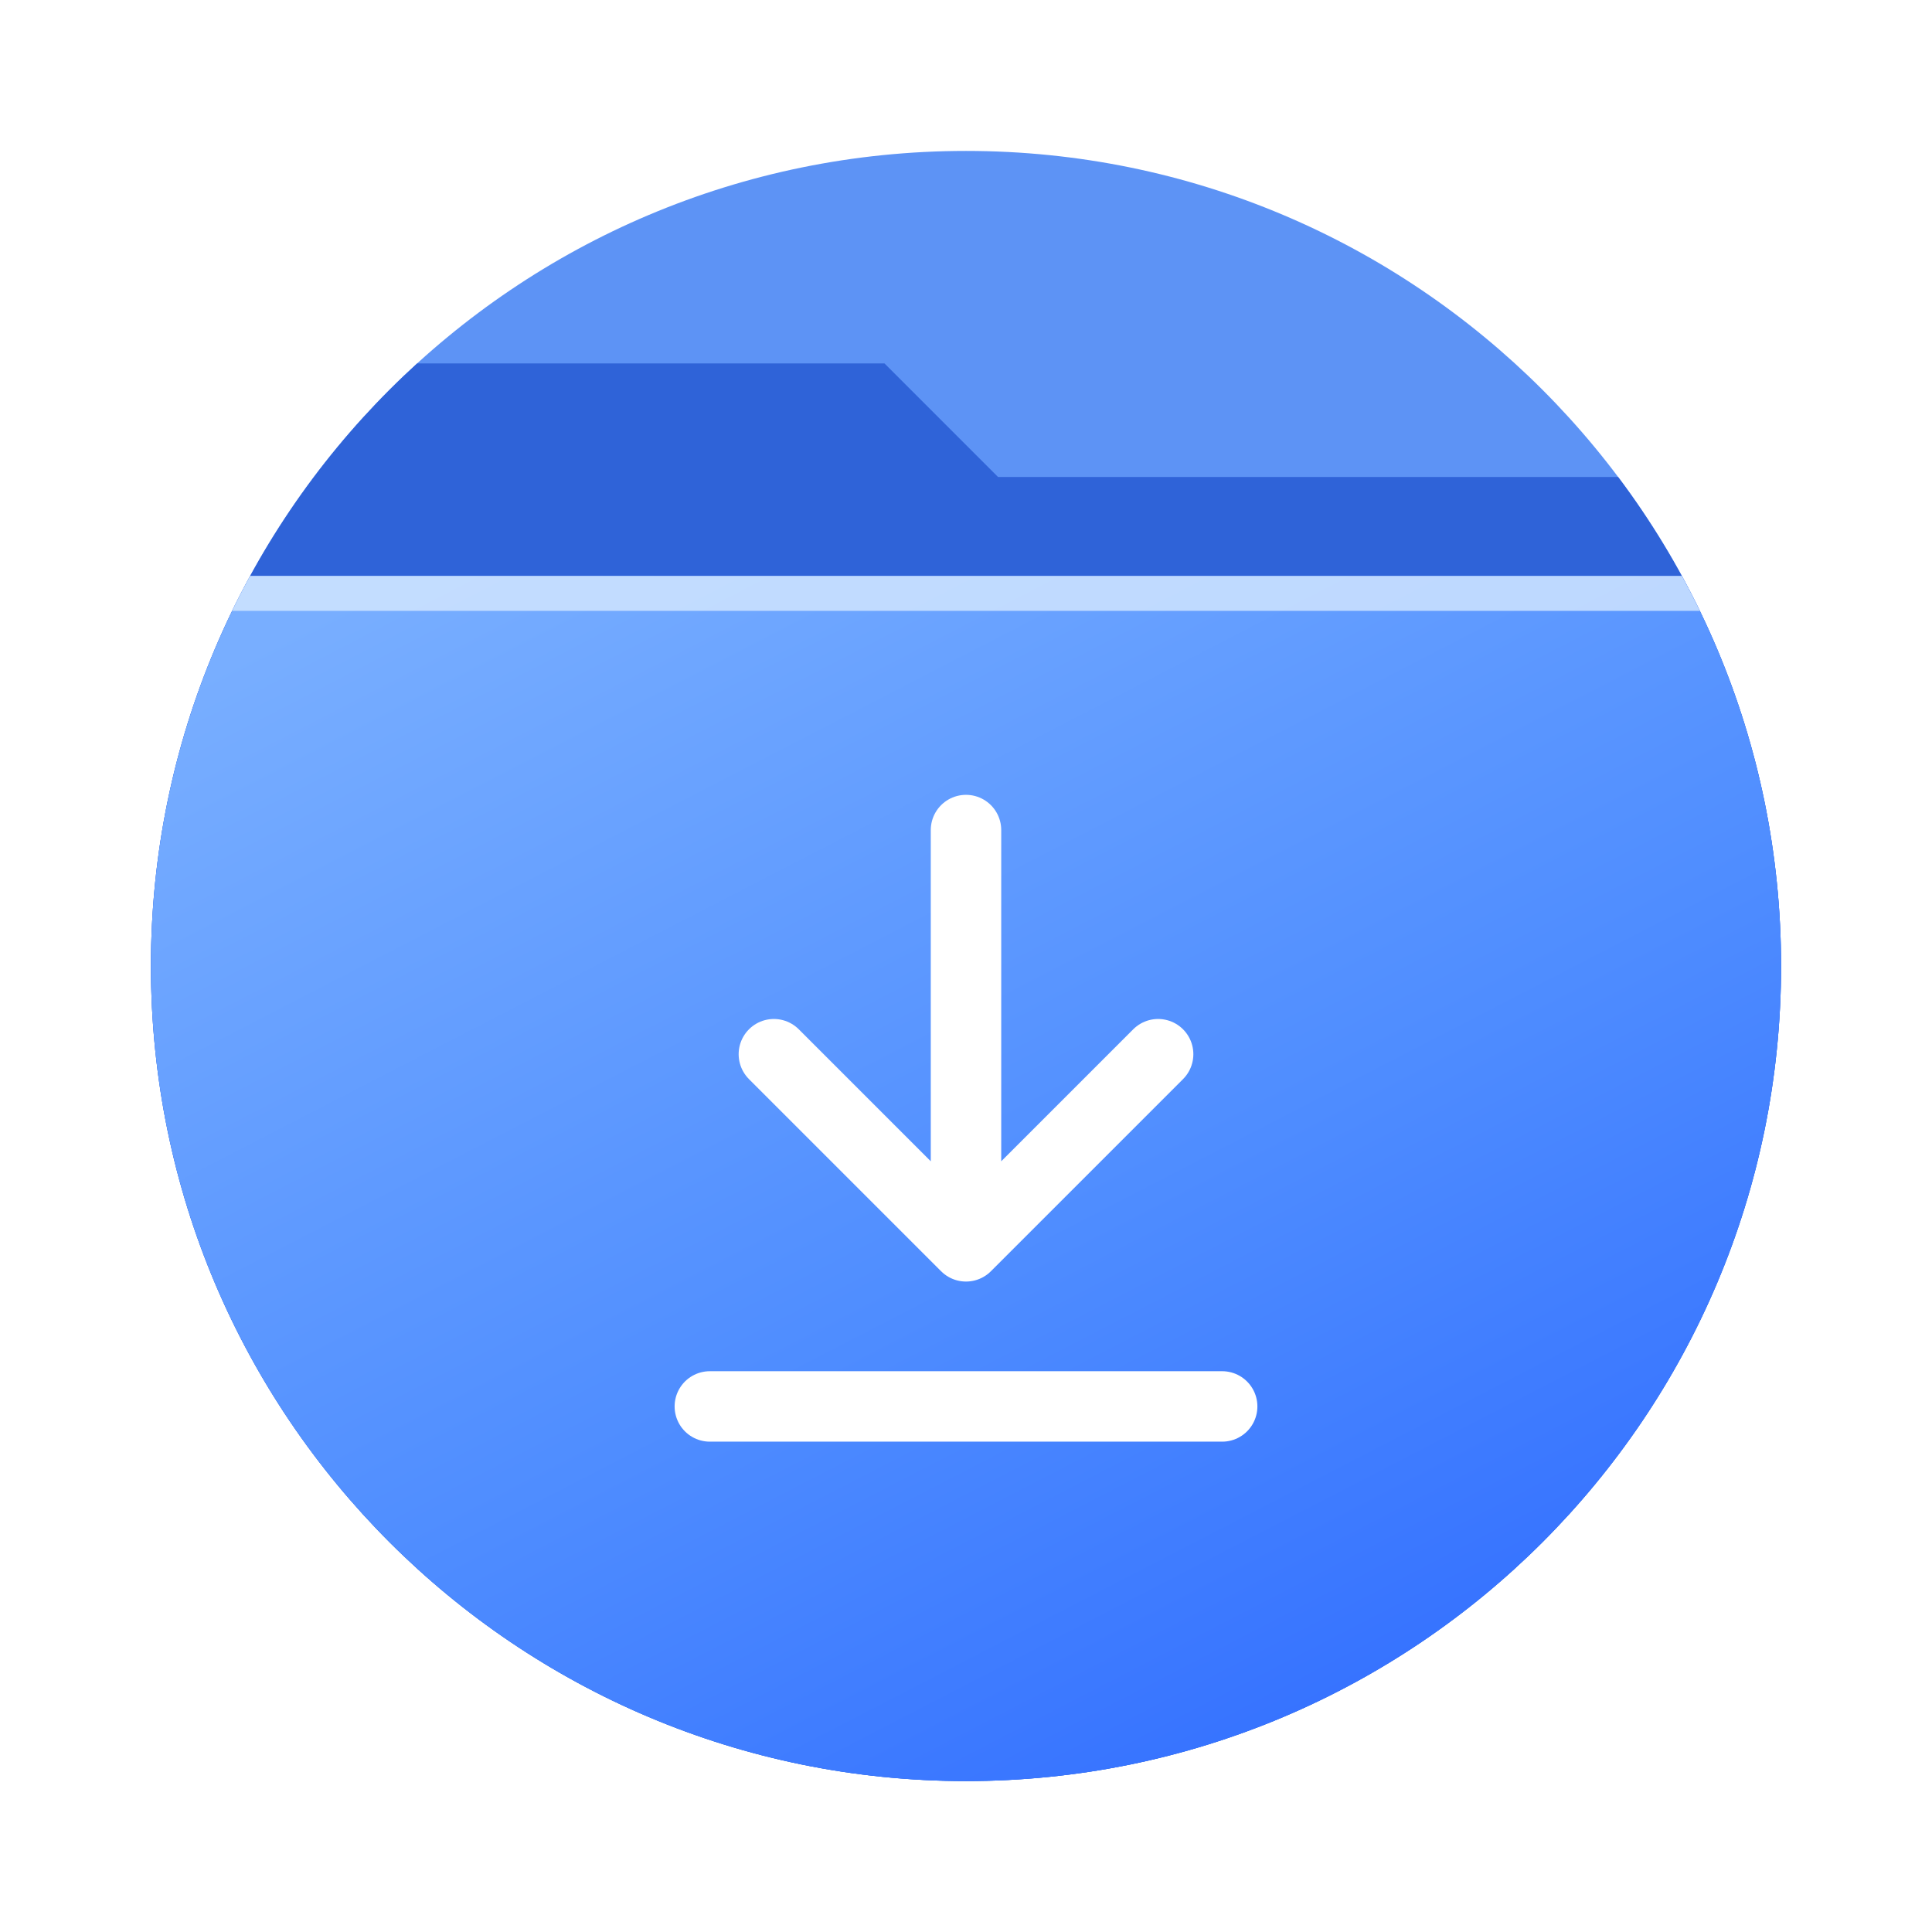
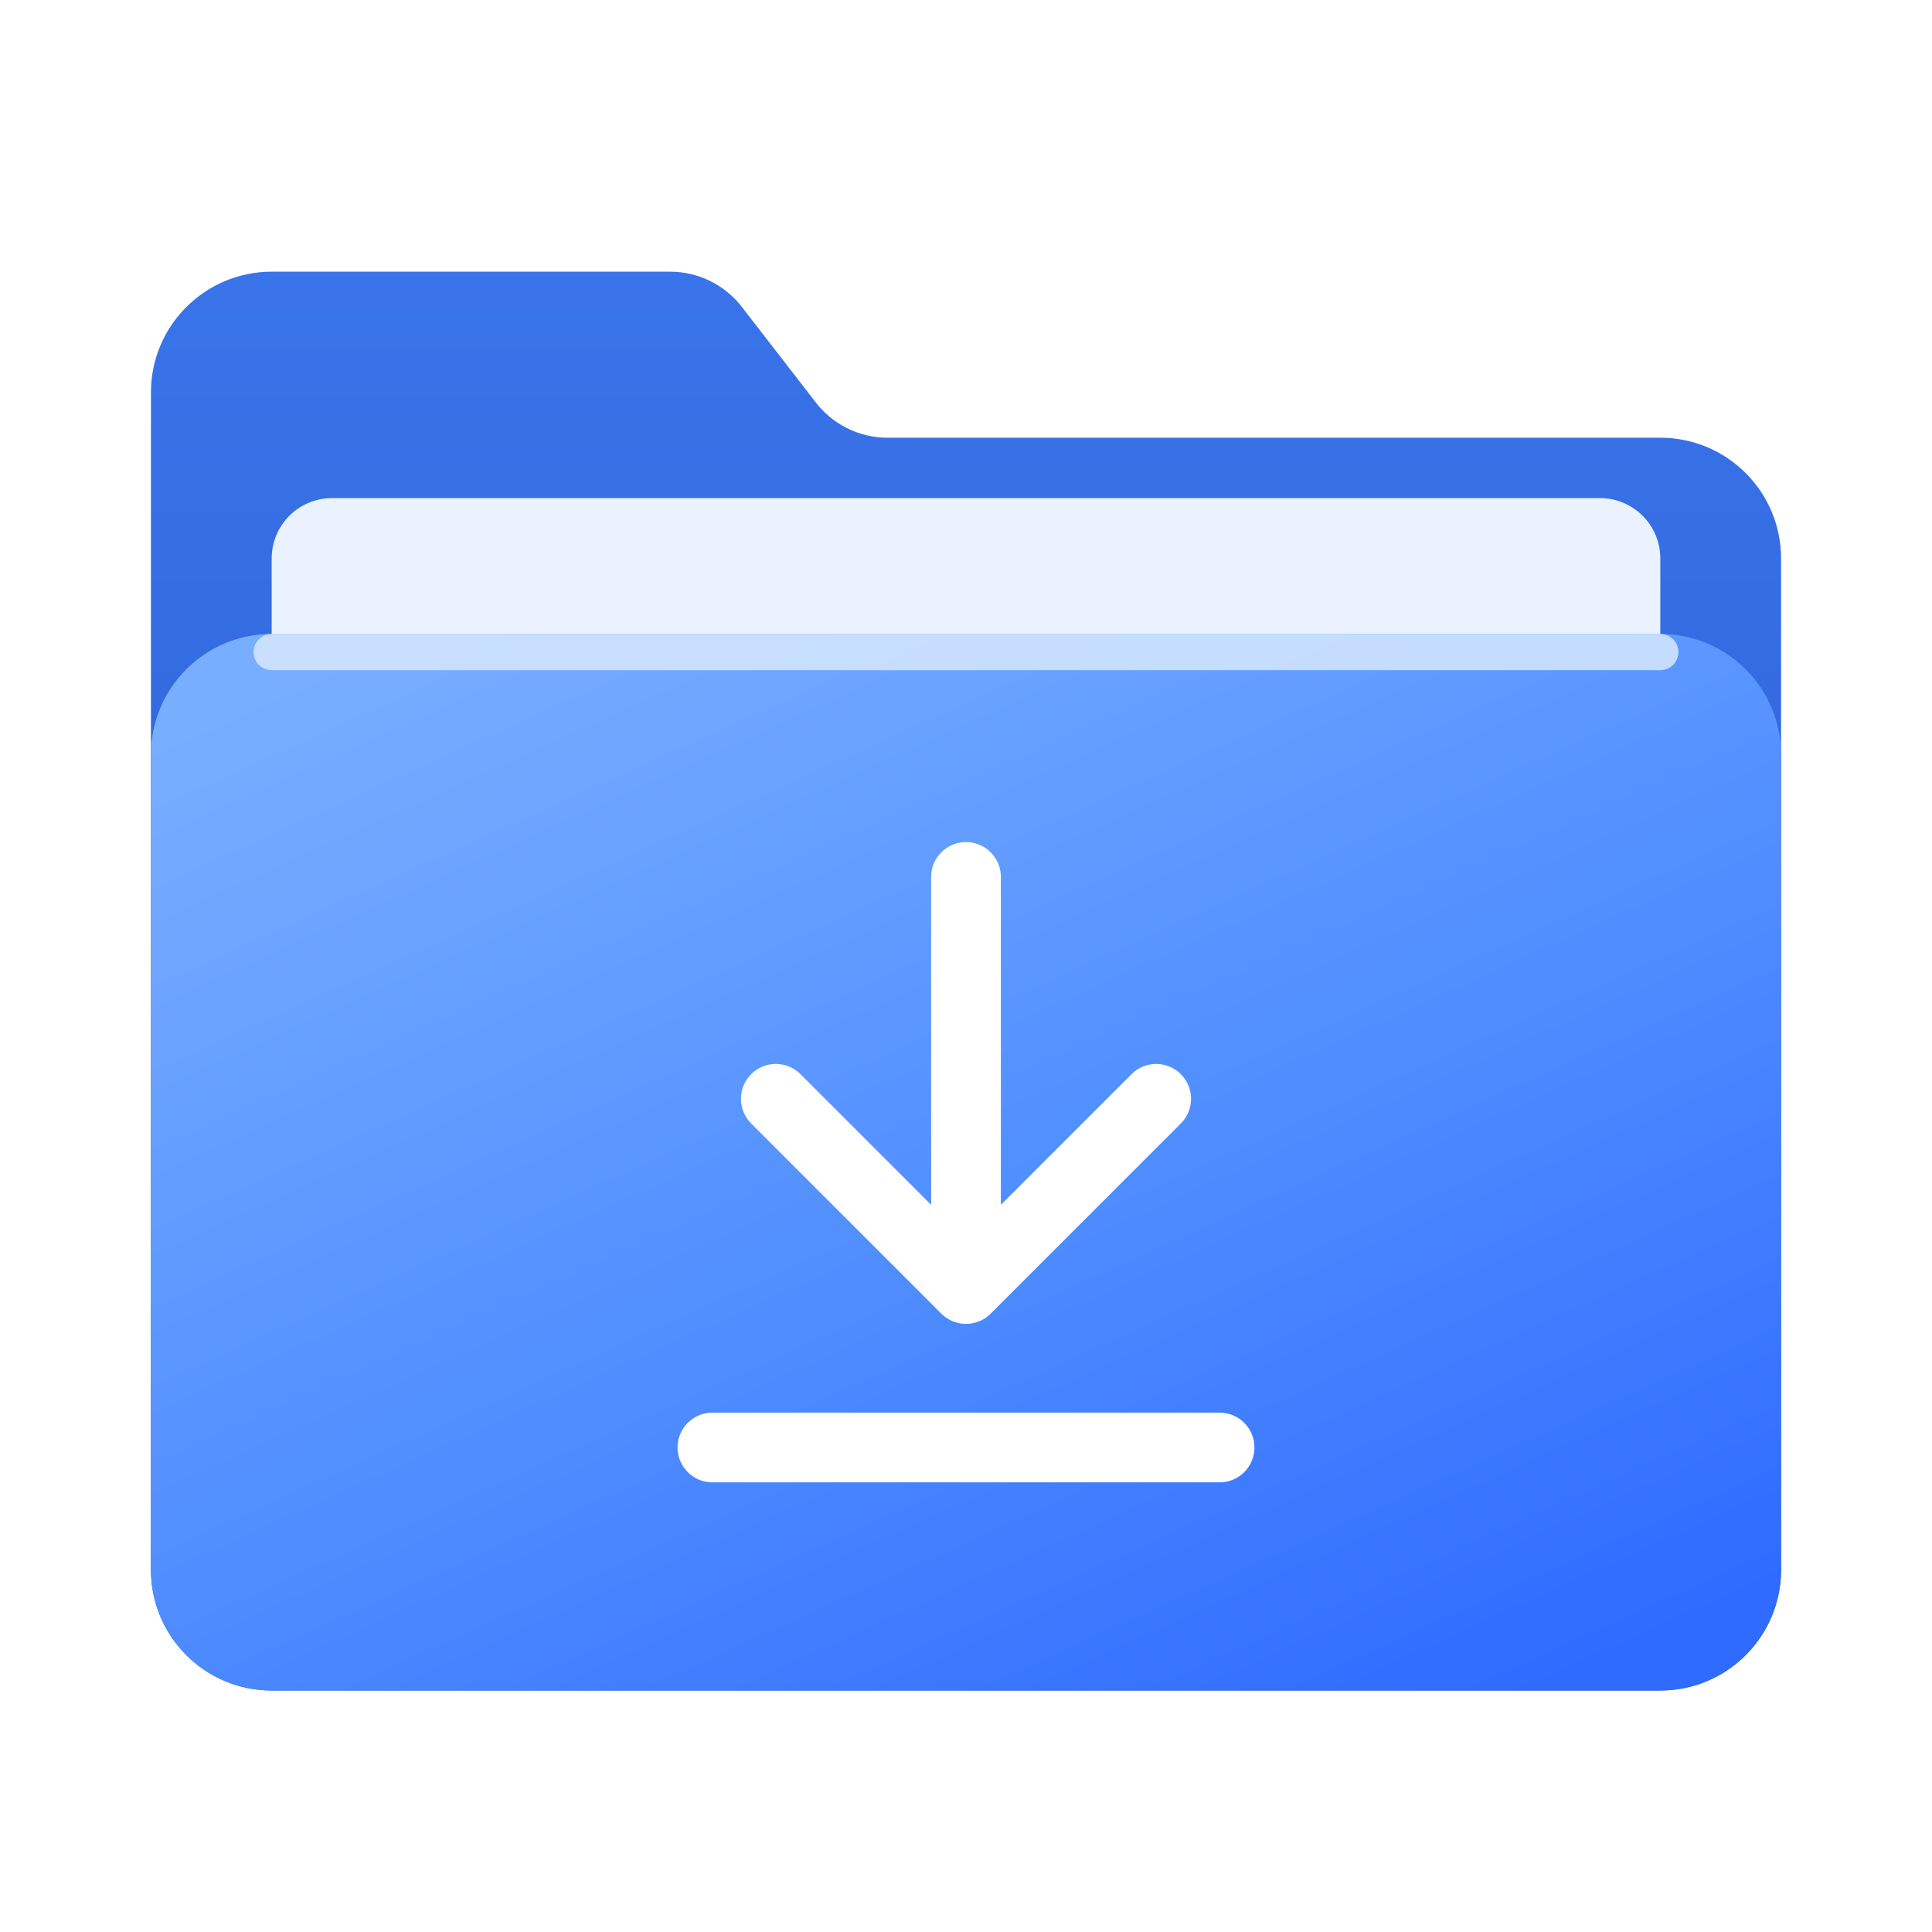
<svg xmlns="http://www.w3.org/2000/svg" width="64" height="64" viewBox="0 0 64 64">
  <defs>
-     <clipPath id="disk">
-       <circle cx="32" cy="32" r="28" />
-     </clipPath>
+     <linearGradient id="back" x1="0" y1="0" x2="0" y2="1">
+       <stop offset="0" stop-color="#3a74ea" />
+       <stop offset="1" stop-color="#2556c8" />
+     </linearGradient>
    <linearGradient id="front" x1=".15" y1="0" x2=".85" y2="1">
      <stop offset="0" stop-color="#78aeff" />
      <stop offset=".55" stop-color="#4f8dff" />
      <stop offset="1" stop-color="#2f6bff" />
    </linearGradient>
  </defs>
-   <g transform="translate(32 32) scale(0.9643) translate(-32 -32)">
-     <g clip-path="url(#disk)">
-       <rect x="4" y="4" width="56" height="56" fill="#5d93f5" />
-       <path d="M4 11.3H29.2L33.1 15.2H60V60H4z" fill="#2f63d8" />
-       <path d="M4 18.6H60V60H4z" fill="url(#front)" />
-       <path d="M4 19.2H60" stroke="#d6e8ff" stroke-width="1.2" opacity=".8" />
-     </g>
-     <g color="#ffffff" transform="translate(32 37.23) scale(1.1)">
-       <path d="M0 -9v13M-6 -2l6 6 6-6" fill="none" stroke="currentColor" stroke-width="2.2" stroke-linecap="round" stroke-linejoin="round" />
-       <path d="M-8 9h16" fill="none" stroke="currentColor" stroke-width="2.2" stroke-linecap="round" stroke-linejoin="round" />
-     </g>
+   <path d="M9 9h13.2a3 3 0 0 1 2.4 1.2l2.4 3.1a3 3 0 0 0 2.4 1.2H55a4 4 0 0 1 4 4V52a4 4 0 0 1-4 4H9a4 4 0 0 1-4-4V13a4 4 0 0 1 4-4z" fill="url(#back)" />
+   <rect x="9" y="16.5" width="46" height="14" rx="2" fill="#eaf2ff" />
+   <rect x="5" y="21" width="54" height="35" rx="4" fill="url(#front)" />
+   <path d="M9.0 21.6H55.0" stroke="#d6e8ff" stroke-width="1.2" stroke-linecap="round" opacity=".85" />
+   <g color="#ffffff" transform="translate(32 38.5) scale(1.05)">
+     <path d="M0 -9v13M-6 -2l6 6 6-6" fill="none" stroke="currentColor" stroke-width="2.2" stroke-linecap="round" stroke-linejoin="round" />
+     <path d="M-8 9h16" fill="none" stroke="currentColor" stroke-width="2.2" stroke-linecap="round" stroke-linejoin="round" />
  </g>
</svg>
